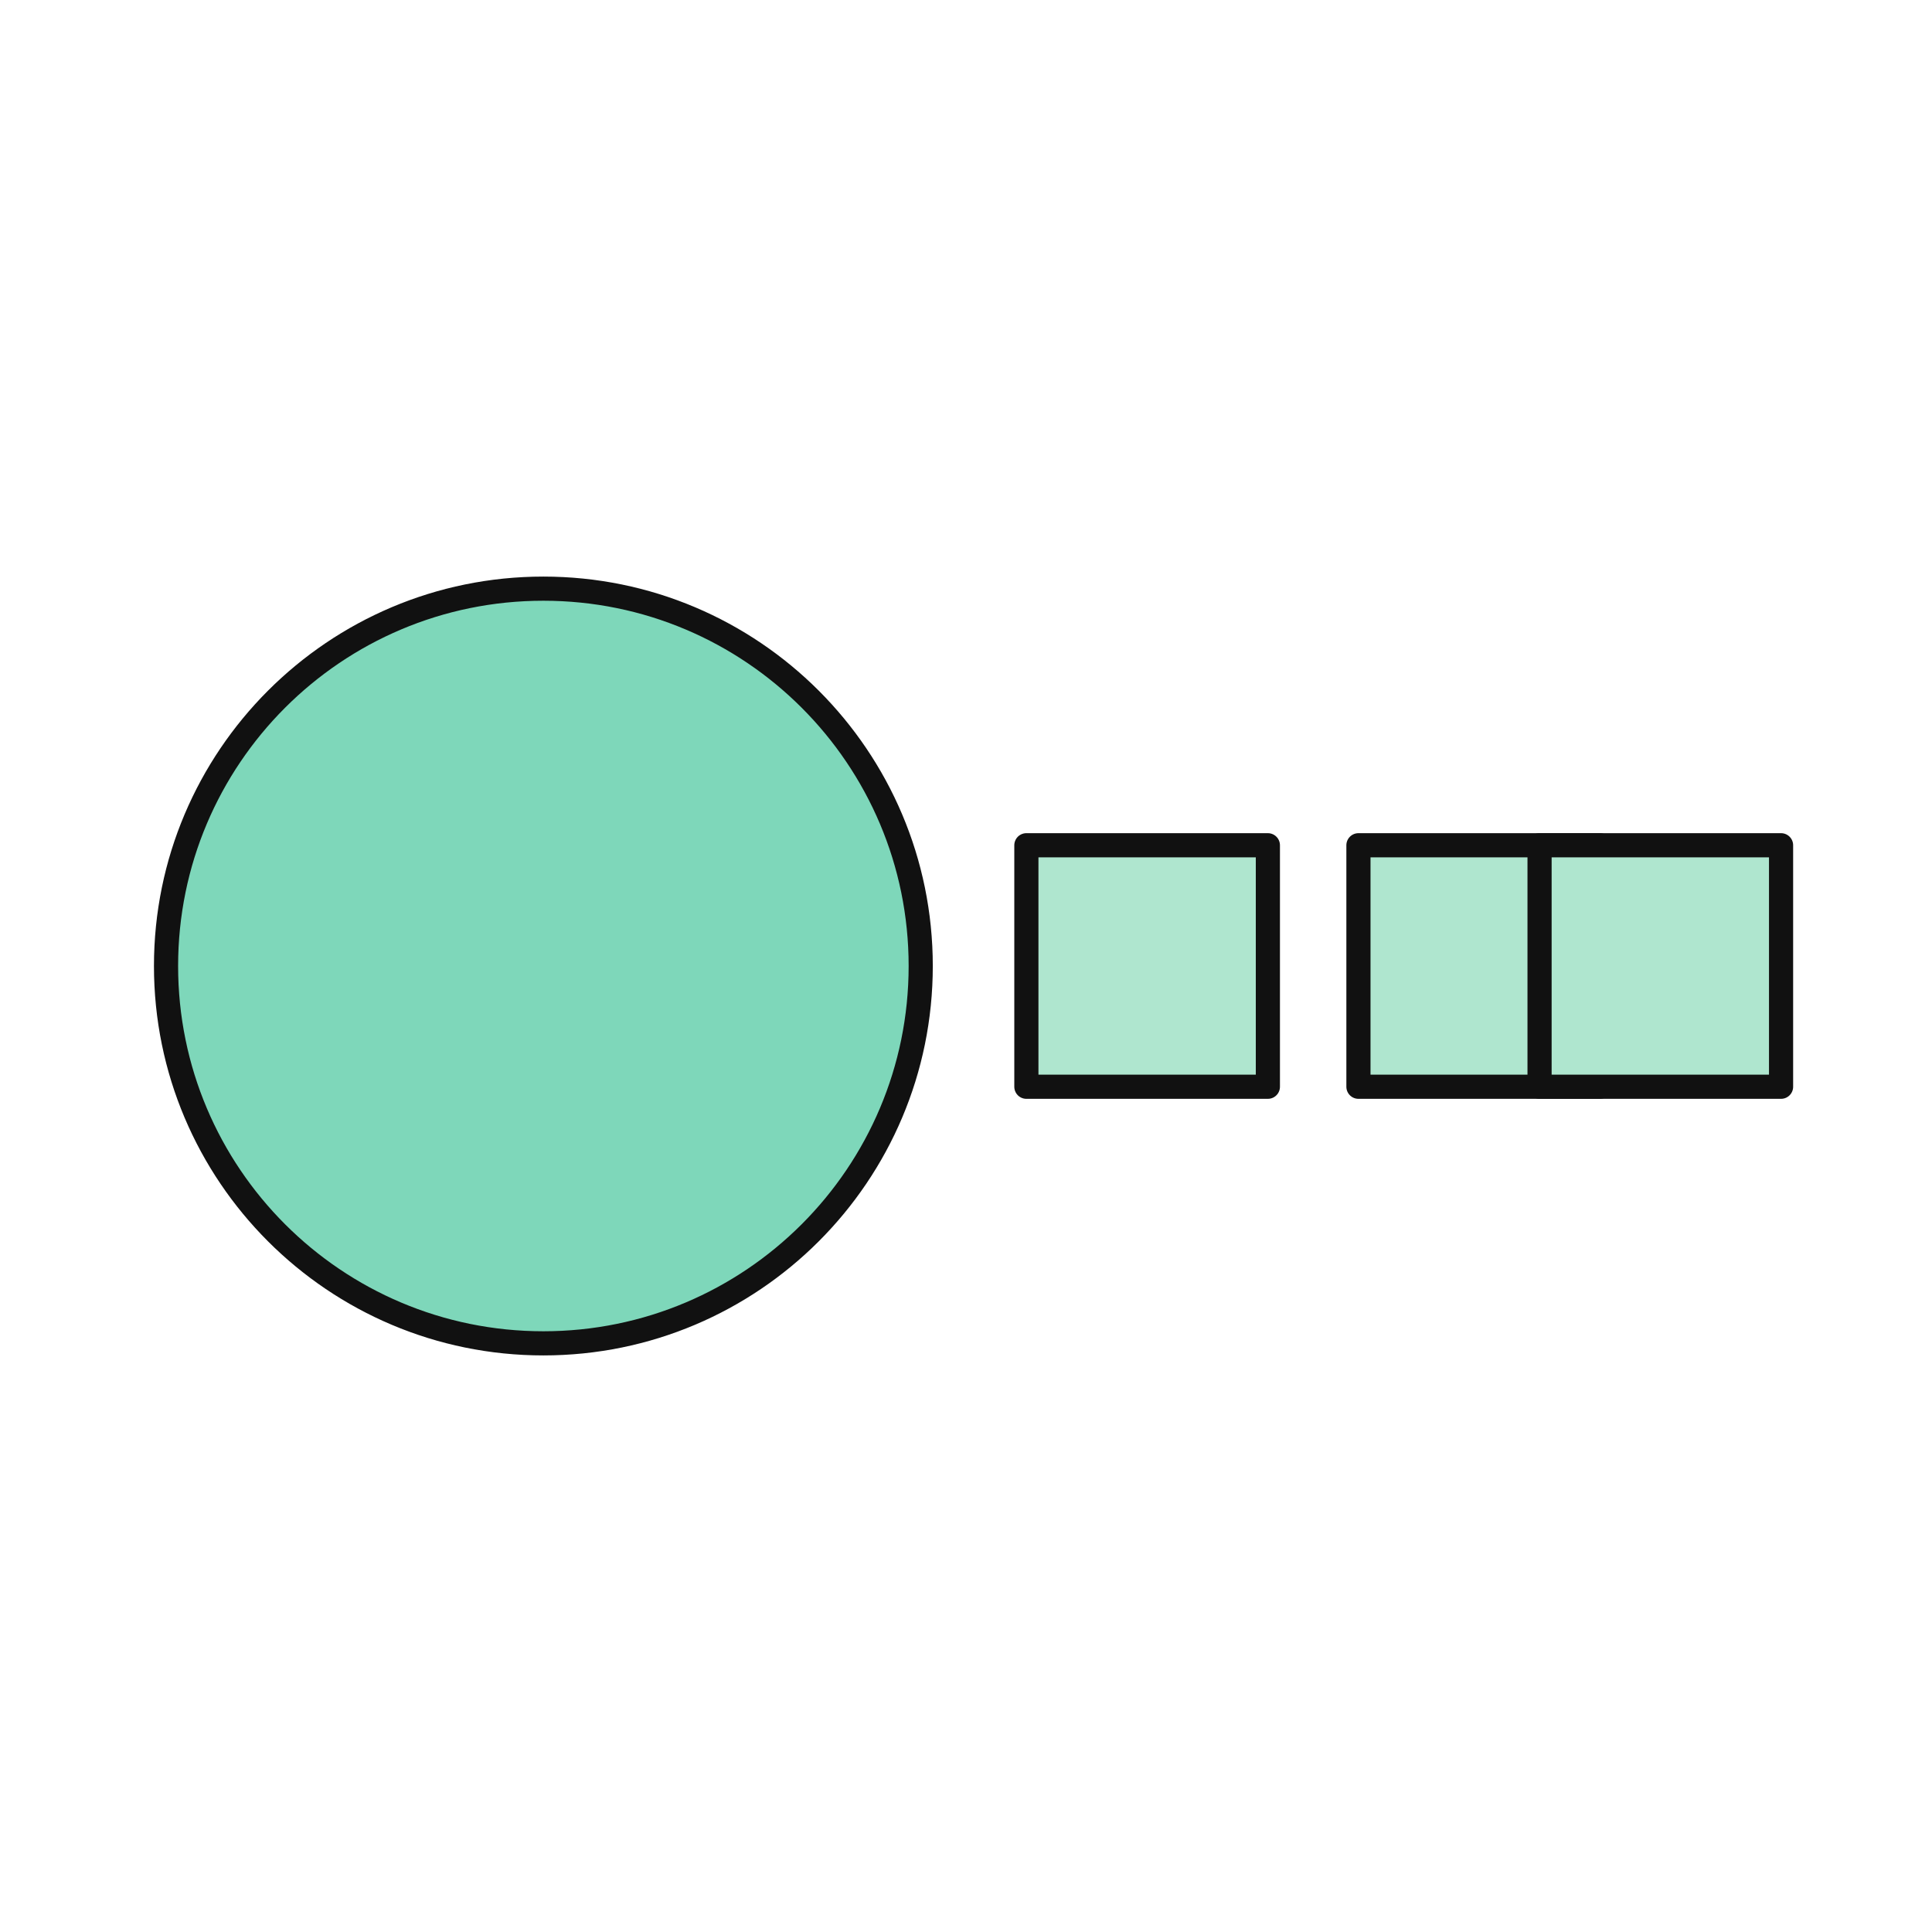
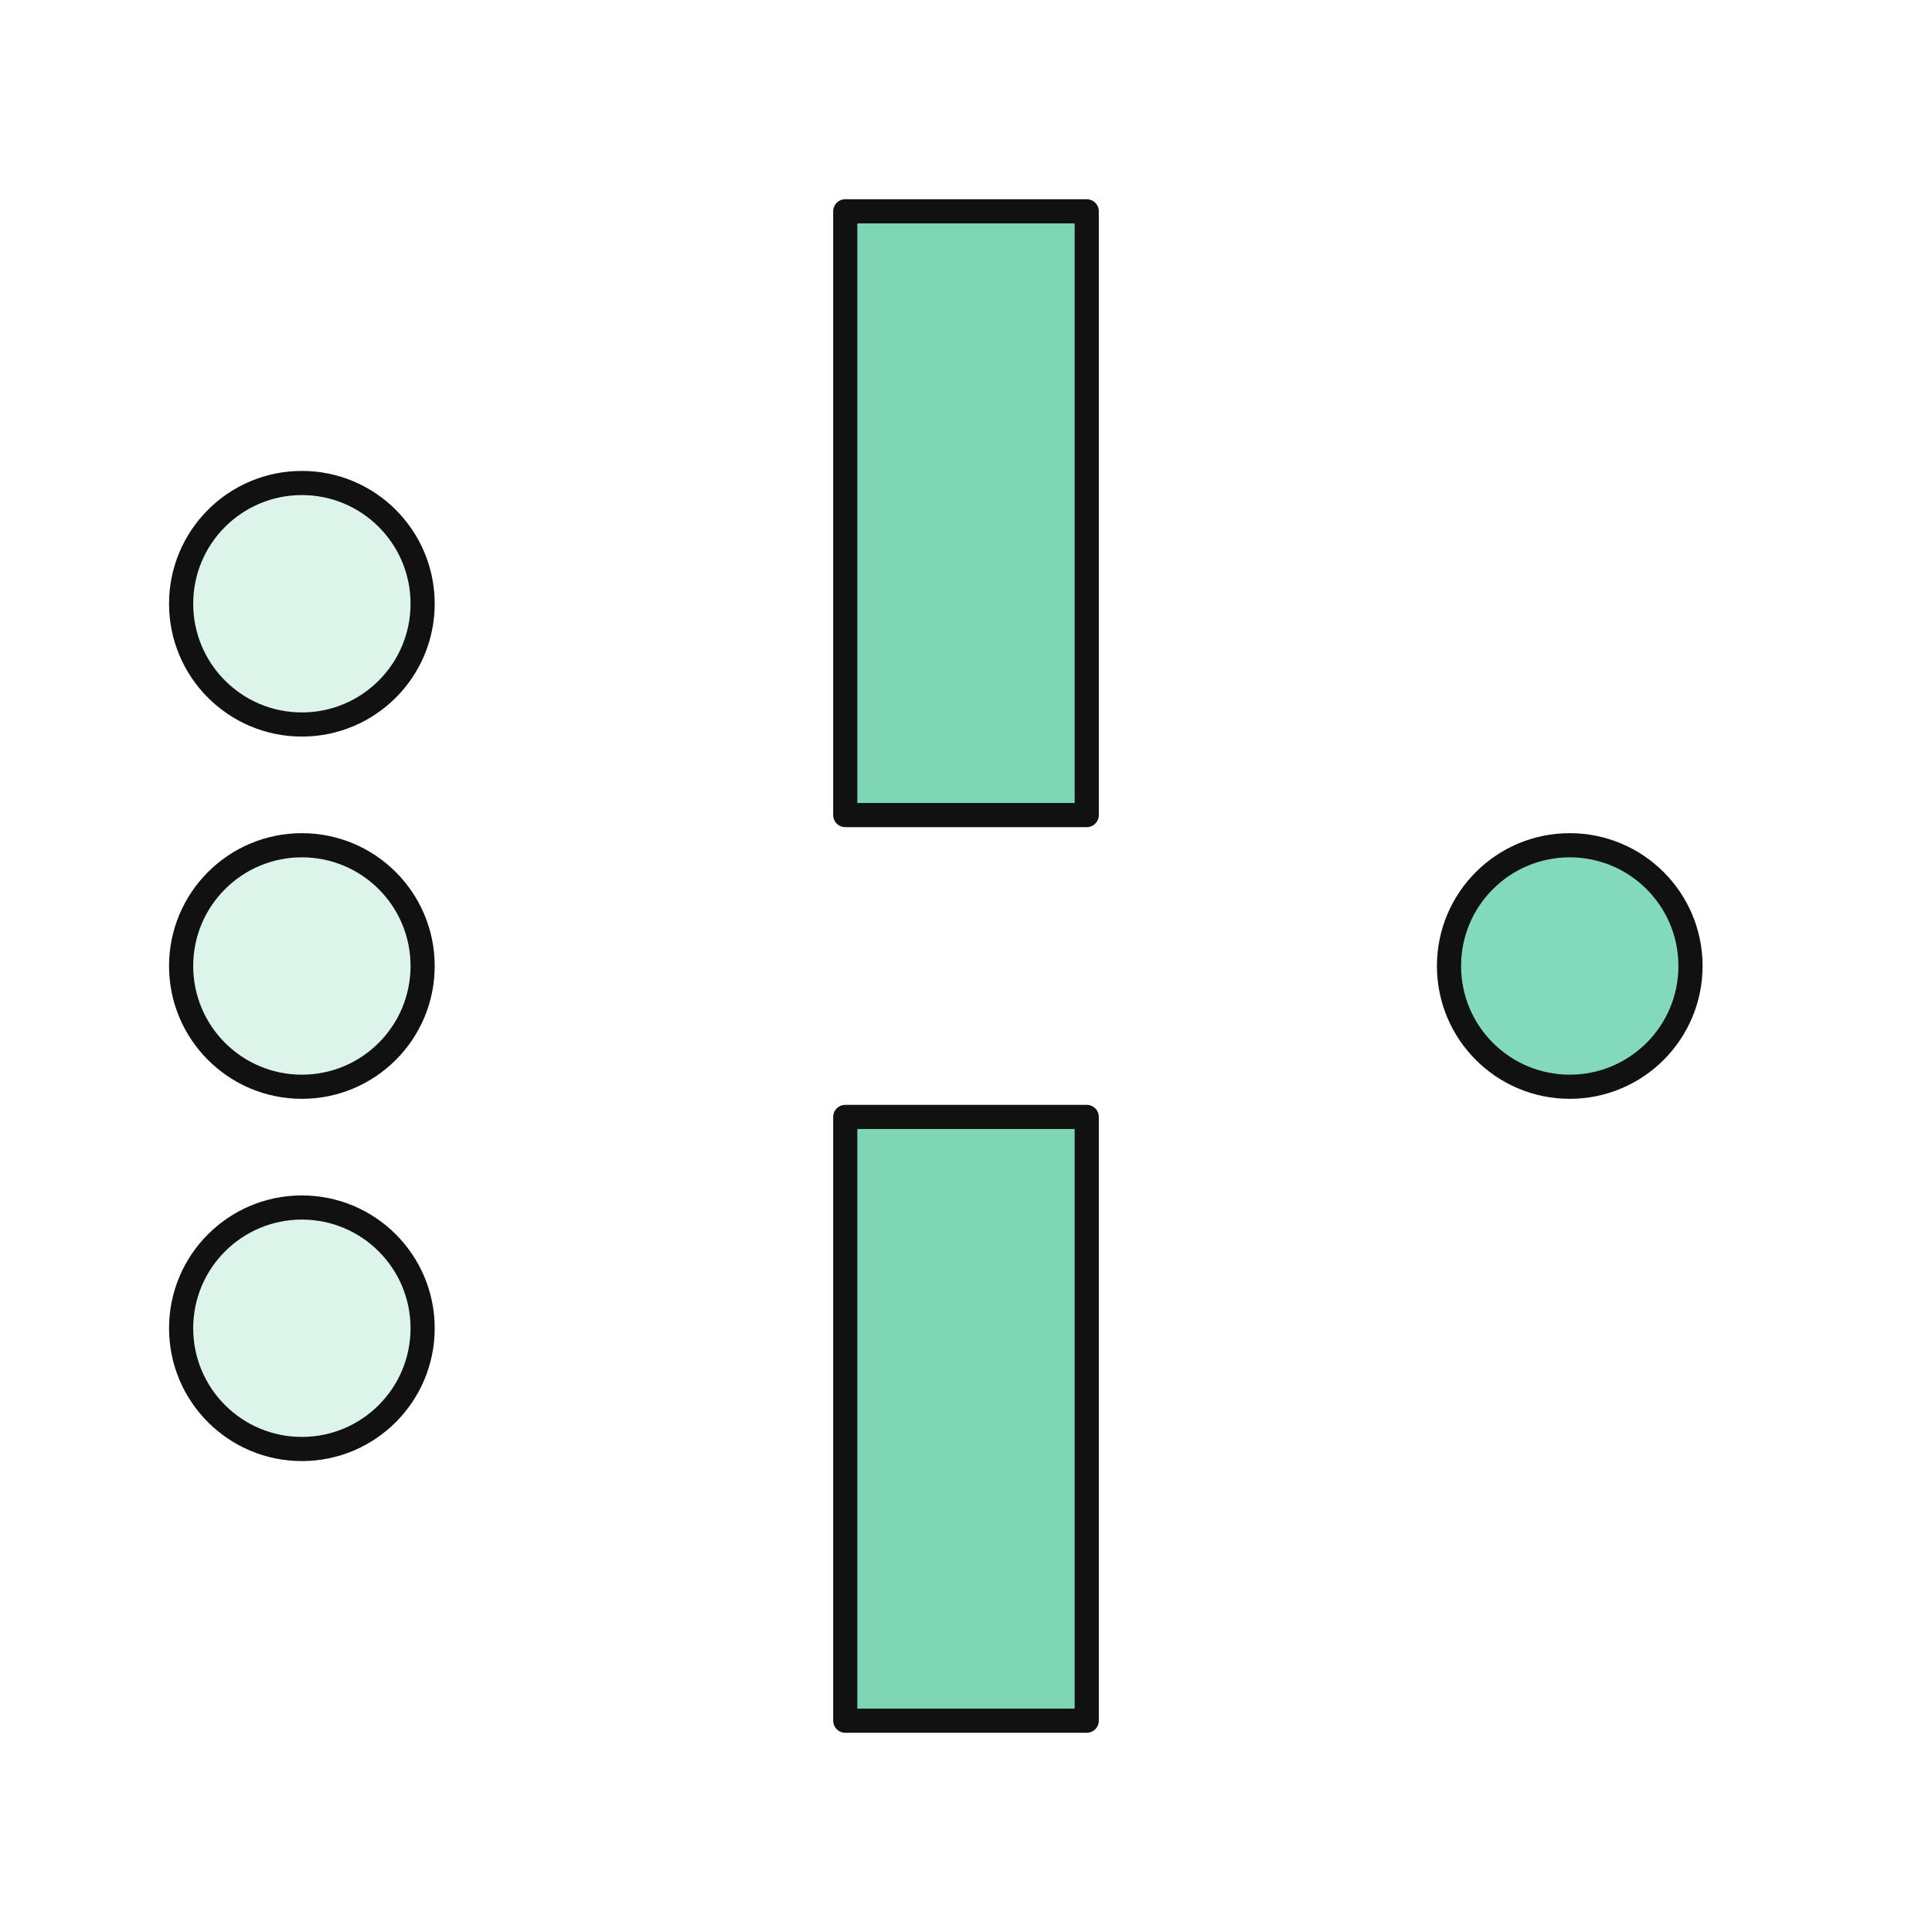
<svg xmlns="http://www.w3.org/2000/svg" viewBox="0 0 128 128" width="128" height="128">
  <rect width="128" height="128" fill="#FFFFFF" />
-   <circle cx="36" cy="64" r="25" fill="#2FBF8F" fill-opacity="0.62" stroke="#111111" stroke-width="1.6" stroke-linecap="round" stroke-linejoin="round" />
-   <rect x="68" y="56" width="16" height="16" fill="#AFE6CF" stroke="#111111" stroke-width="1.6" stroke-linecap="round" stroke-linejoin="round" />
-   <rect x="90" y="56" width="16" height="16" fill="#AFE6CF" stroke="#111111" stroke-width="1.6" stroke-linecap="round" stroke-linejoin="round" />
-   <rect x="102" y="56" width="16" height="16" fill="#AFE6CF" stroke="#111111" stroke-width="1.6" stroke-linecap="round" stroke-linejoin="round" />
+   <rect x="56" y="14" width="16" height="40" fill="#7FD6B4" stroke="#111111" stroke-width="1.6" stroke-linecap="round" stroke-linejoin="round" />
+   <rect x="56" y="74" width="16" height="40" fill="#7FD6B4" stroke="#111111" stroke-width="1.6" stroke-linecap="round" stroke-linejoin="round" />
+   <circle cx="20" cy="40" r="8" fill="#DCF4E9" stroke="#111111" stroke-width="1.6" stroke-linecap="round" stroke-linejoin="round" />
+   <circle cx="20" cy="64" r="8" fill="#DCF4E9" stroke="#111111" stroke-width="1.6" stroke-linecap="round" stroke-linejoin="round" />
+   <circle cx="20" cy="88" r="8" fill="#DCF4E9" stroke="#111111" stroke-width="1.6" stroke-linecap="round" stroke-linejoin="round" />
+   <circle cx="104" cy="64" r="8" fill="#2FBF8F" fill-opacity="0.6" stroke="#111111" stroke-width="1.6" stroke-linecap="round" stroke-linejoin="round" />
</svg>
